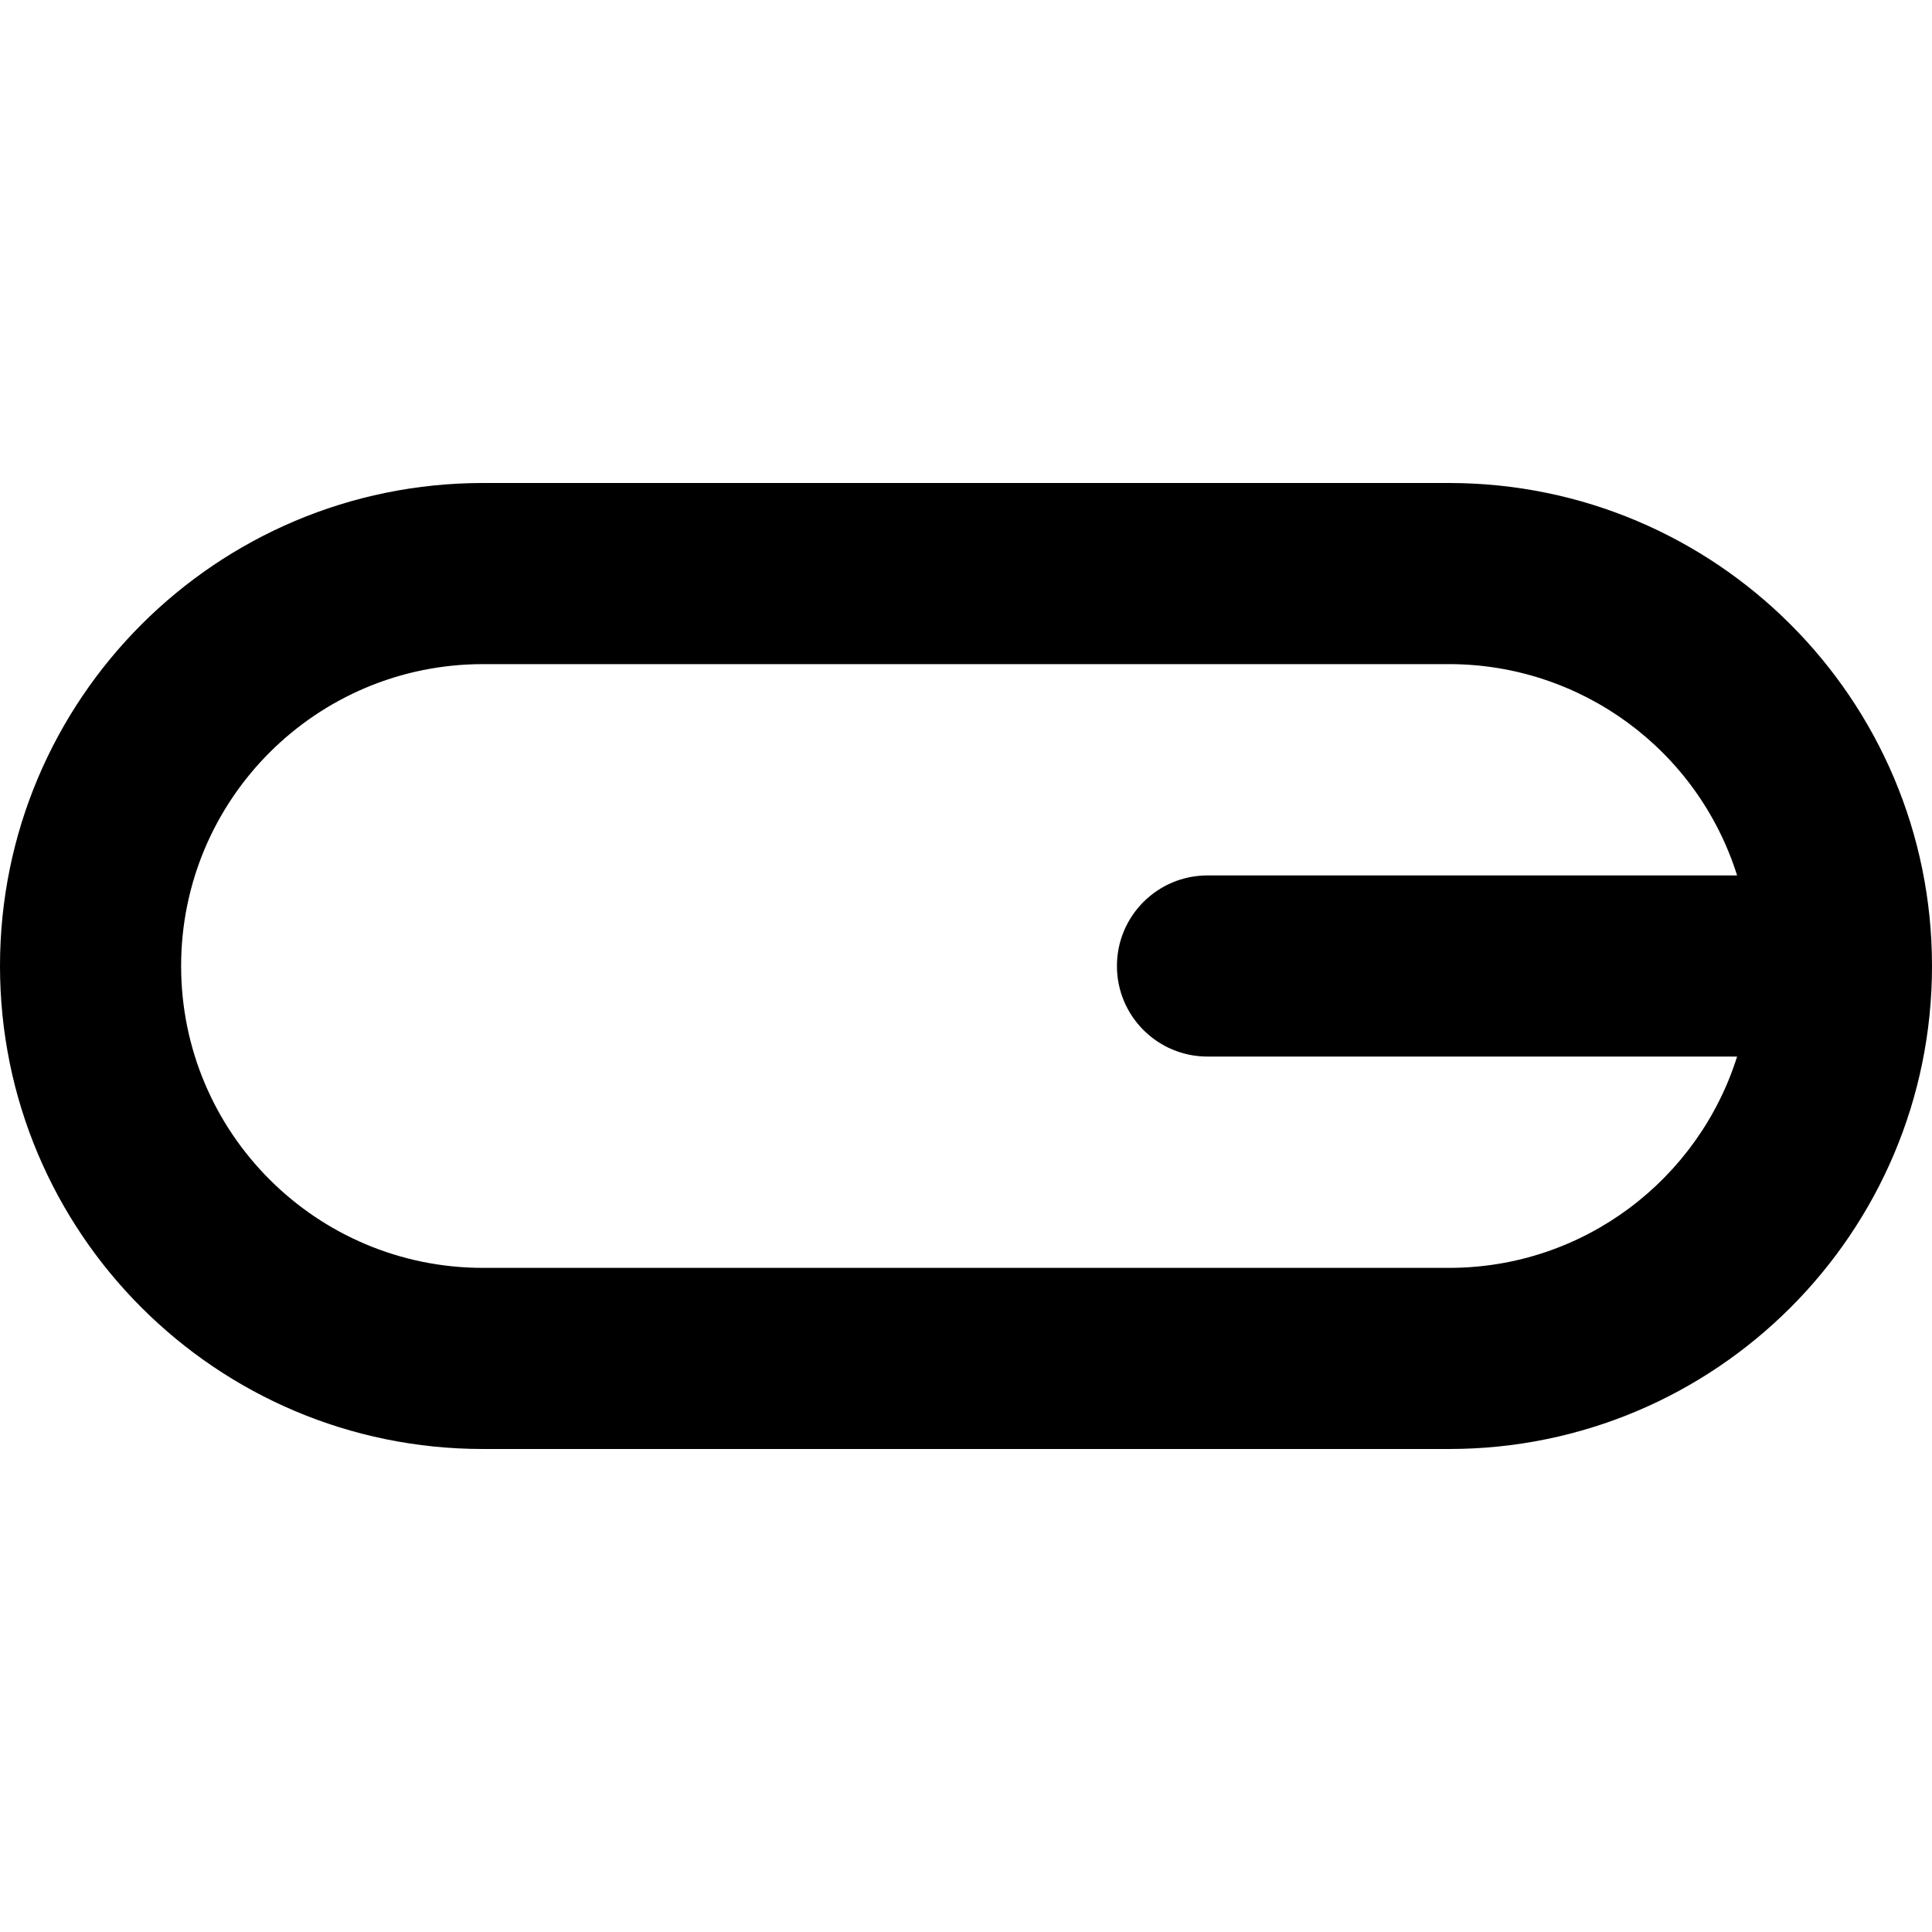
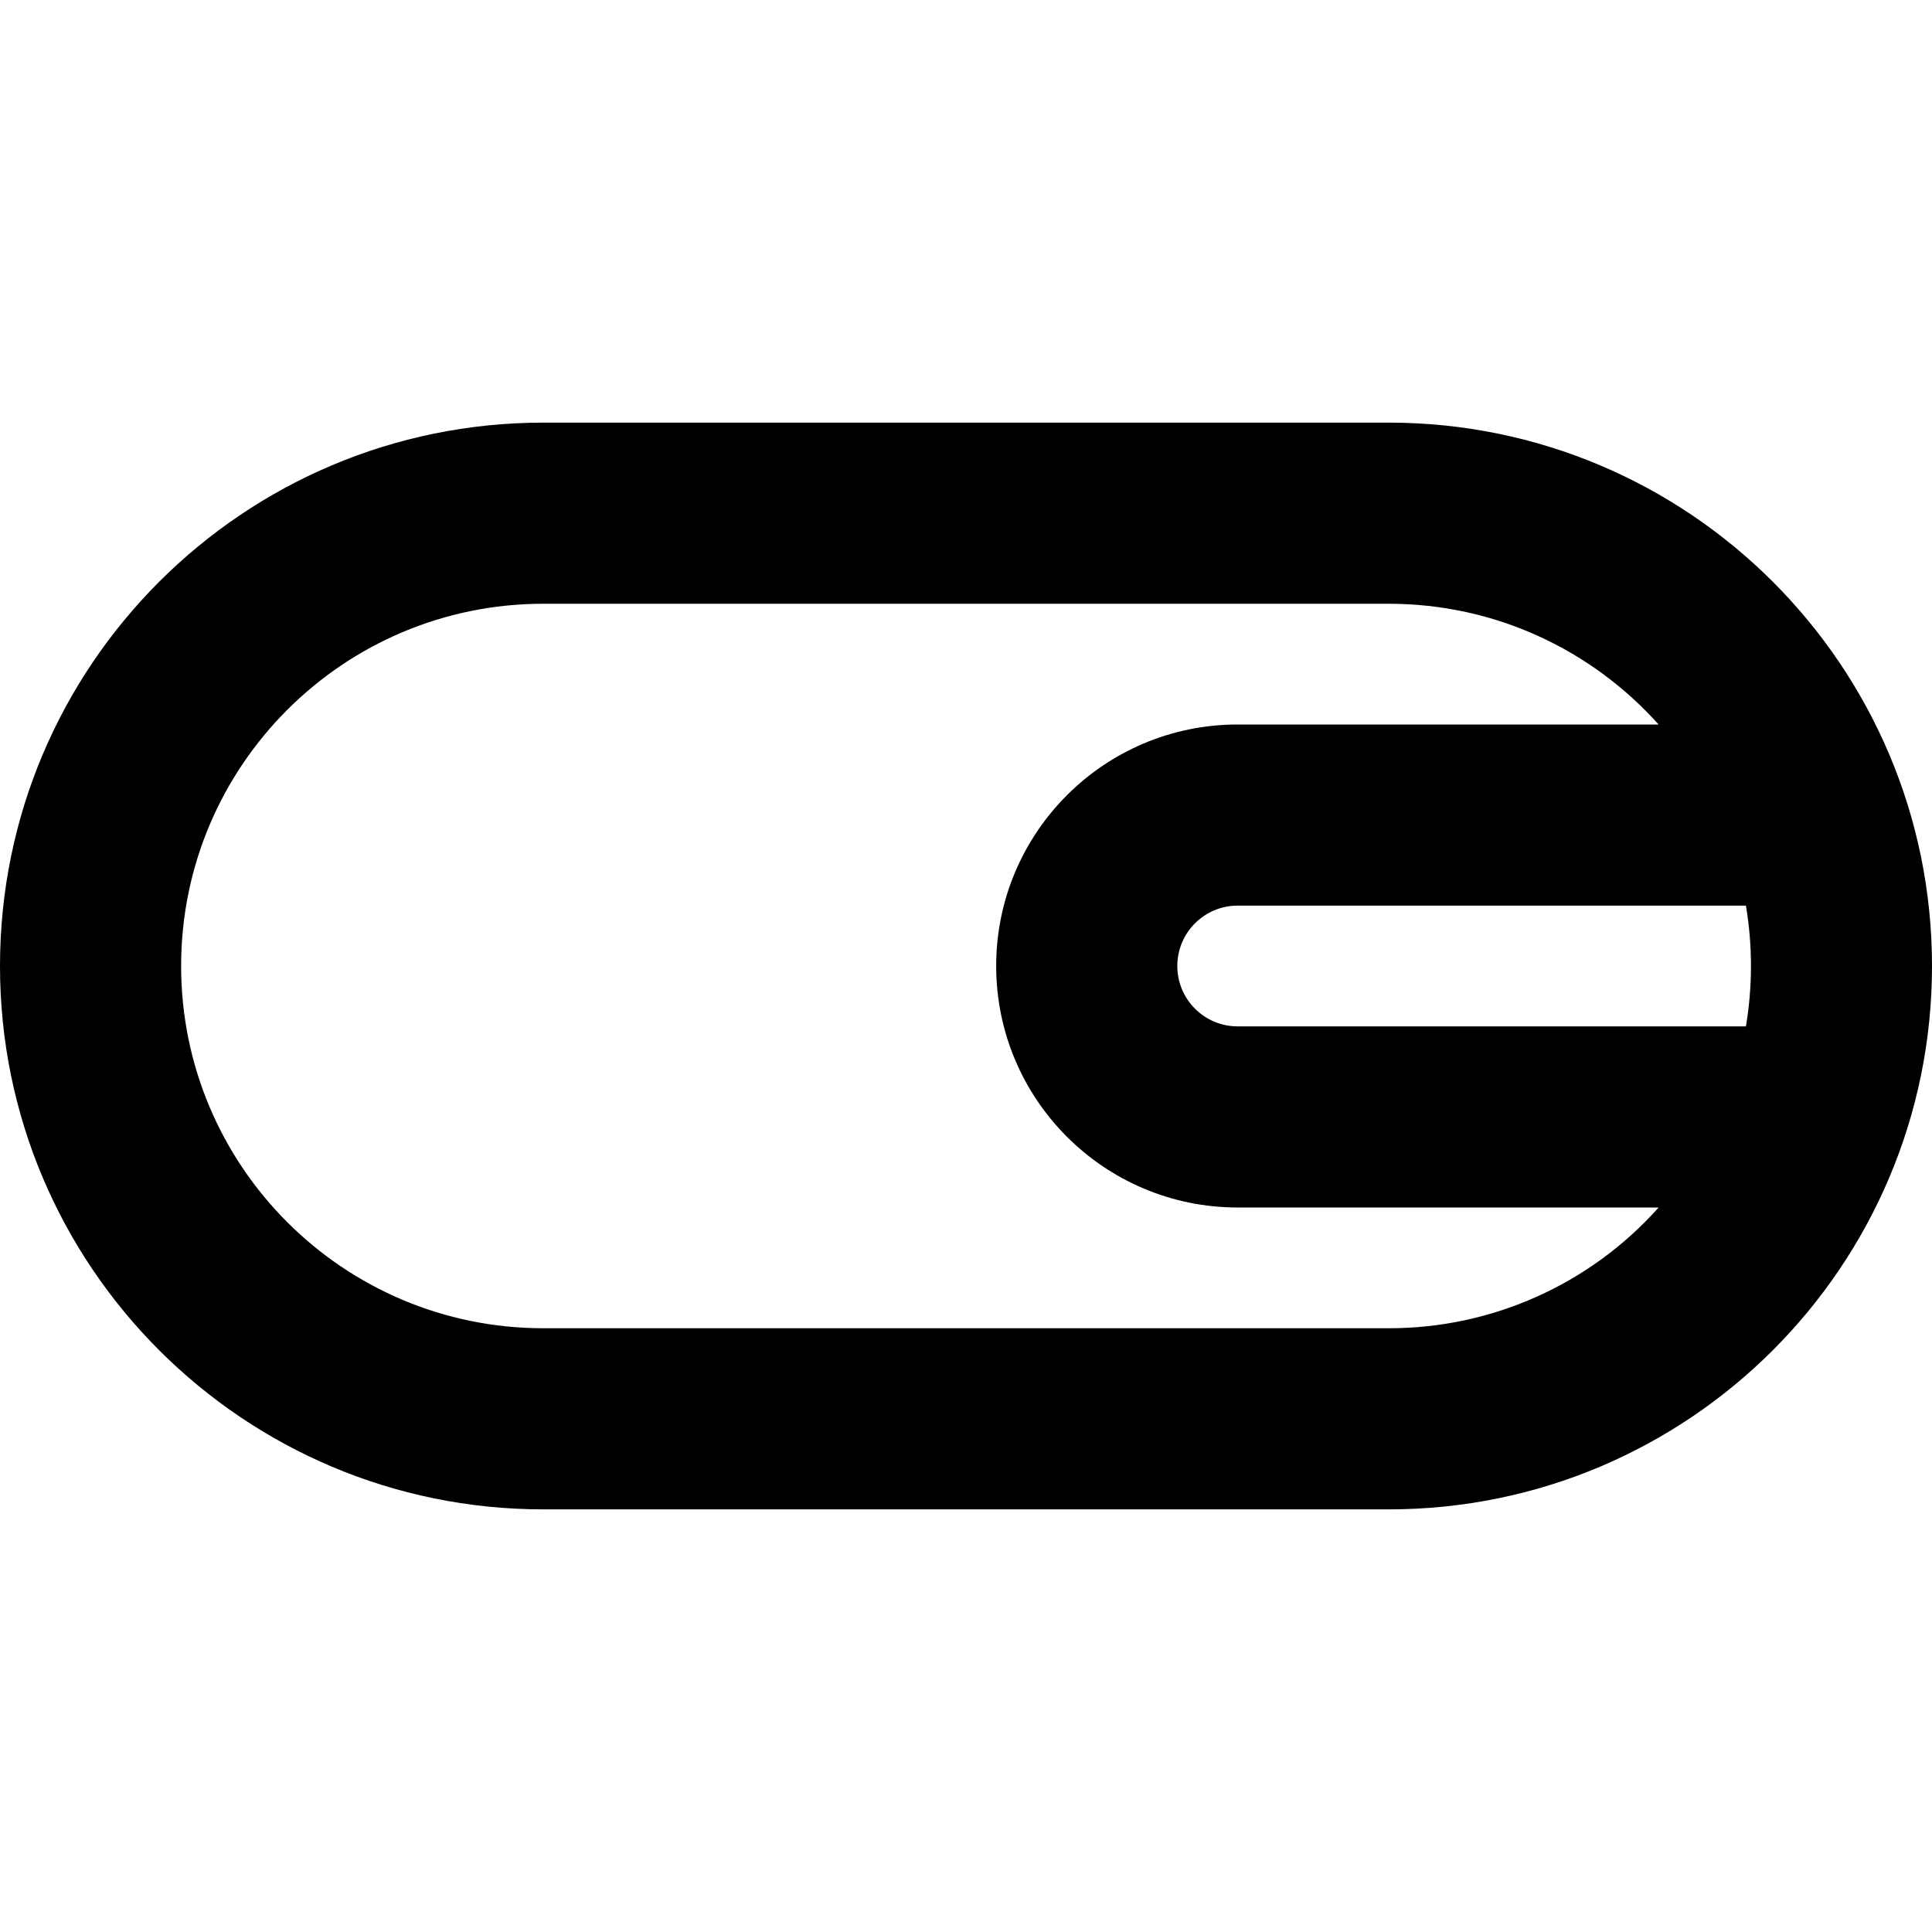
<svg xmlns="http://www.w3.org/2000/svg" fill="currentColor" class="vi" viewBox="0 0 16 16">
-   <path d="M4 5.5a2.5 2.5 0 0 0 0 5h8c1.12 0 2.067-.736 2.386-1.75H10a.75.75 0 0 1 0-1.5h4.386A2.501 2.501 0 0 0 12 5.5H4ZM0 8a4 4 0 0 1 4-4h8a4 4 0 0 1 0 8H4a4 4 0 0 1-4-4Z" />
+   <path d="M4.5 5a3 3 0 0 0 0 6h7a2.99 2.99 0 0 0 2.236-1H10.25a2 2 0 1 1 0-4h3.486c-.55-.614-1.348-1-2.236-1h-7Zm9.959 2.5H10.25a.5.5 0 0 0 0 1h4.209a3.018 3.018 0 0 0 0-1ZM0 8a4.5 4.5 0 0 1 4.5-4.5h7a4.5 4.5 0 1 1 0 9h-7A4.5 4.5 0 0 1 0 8Z" />
</svg>
